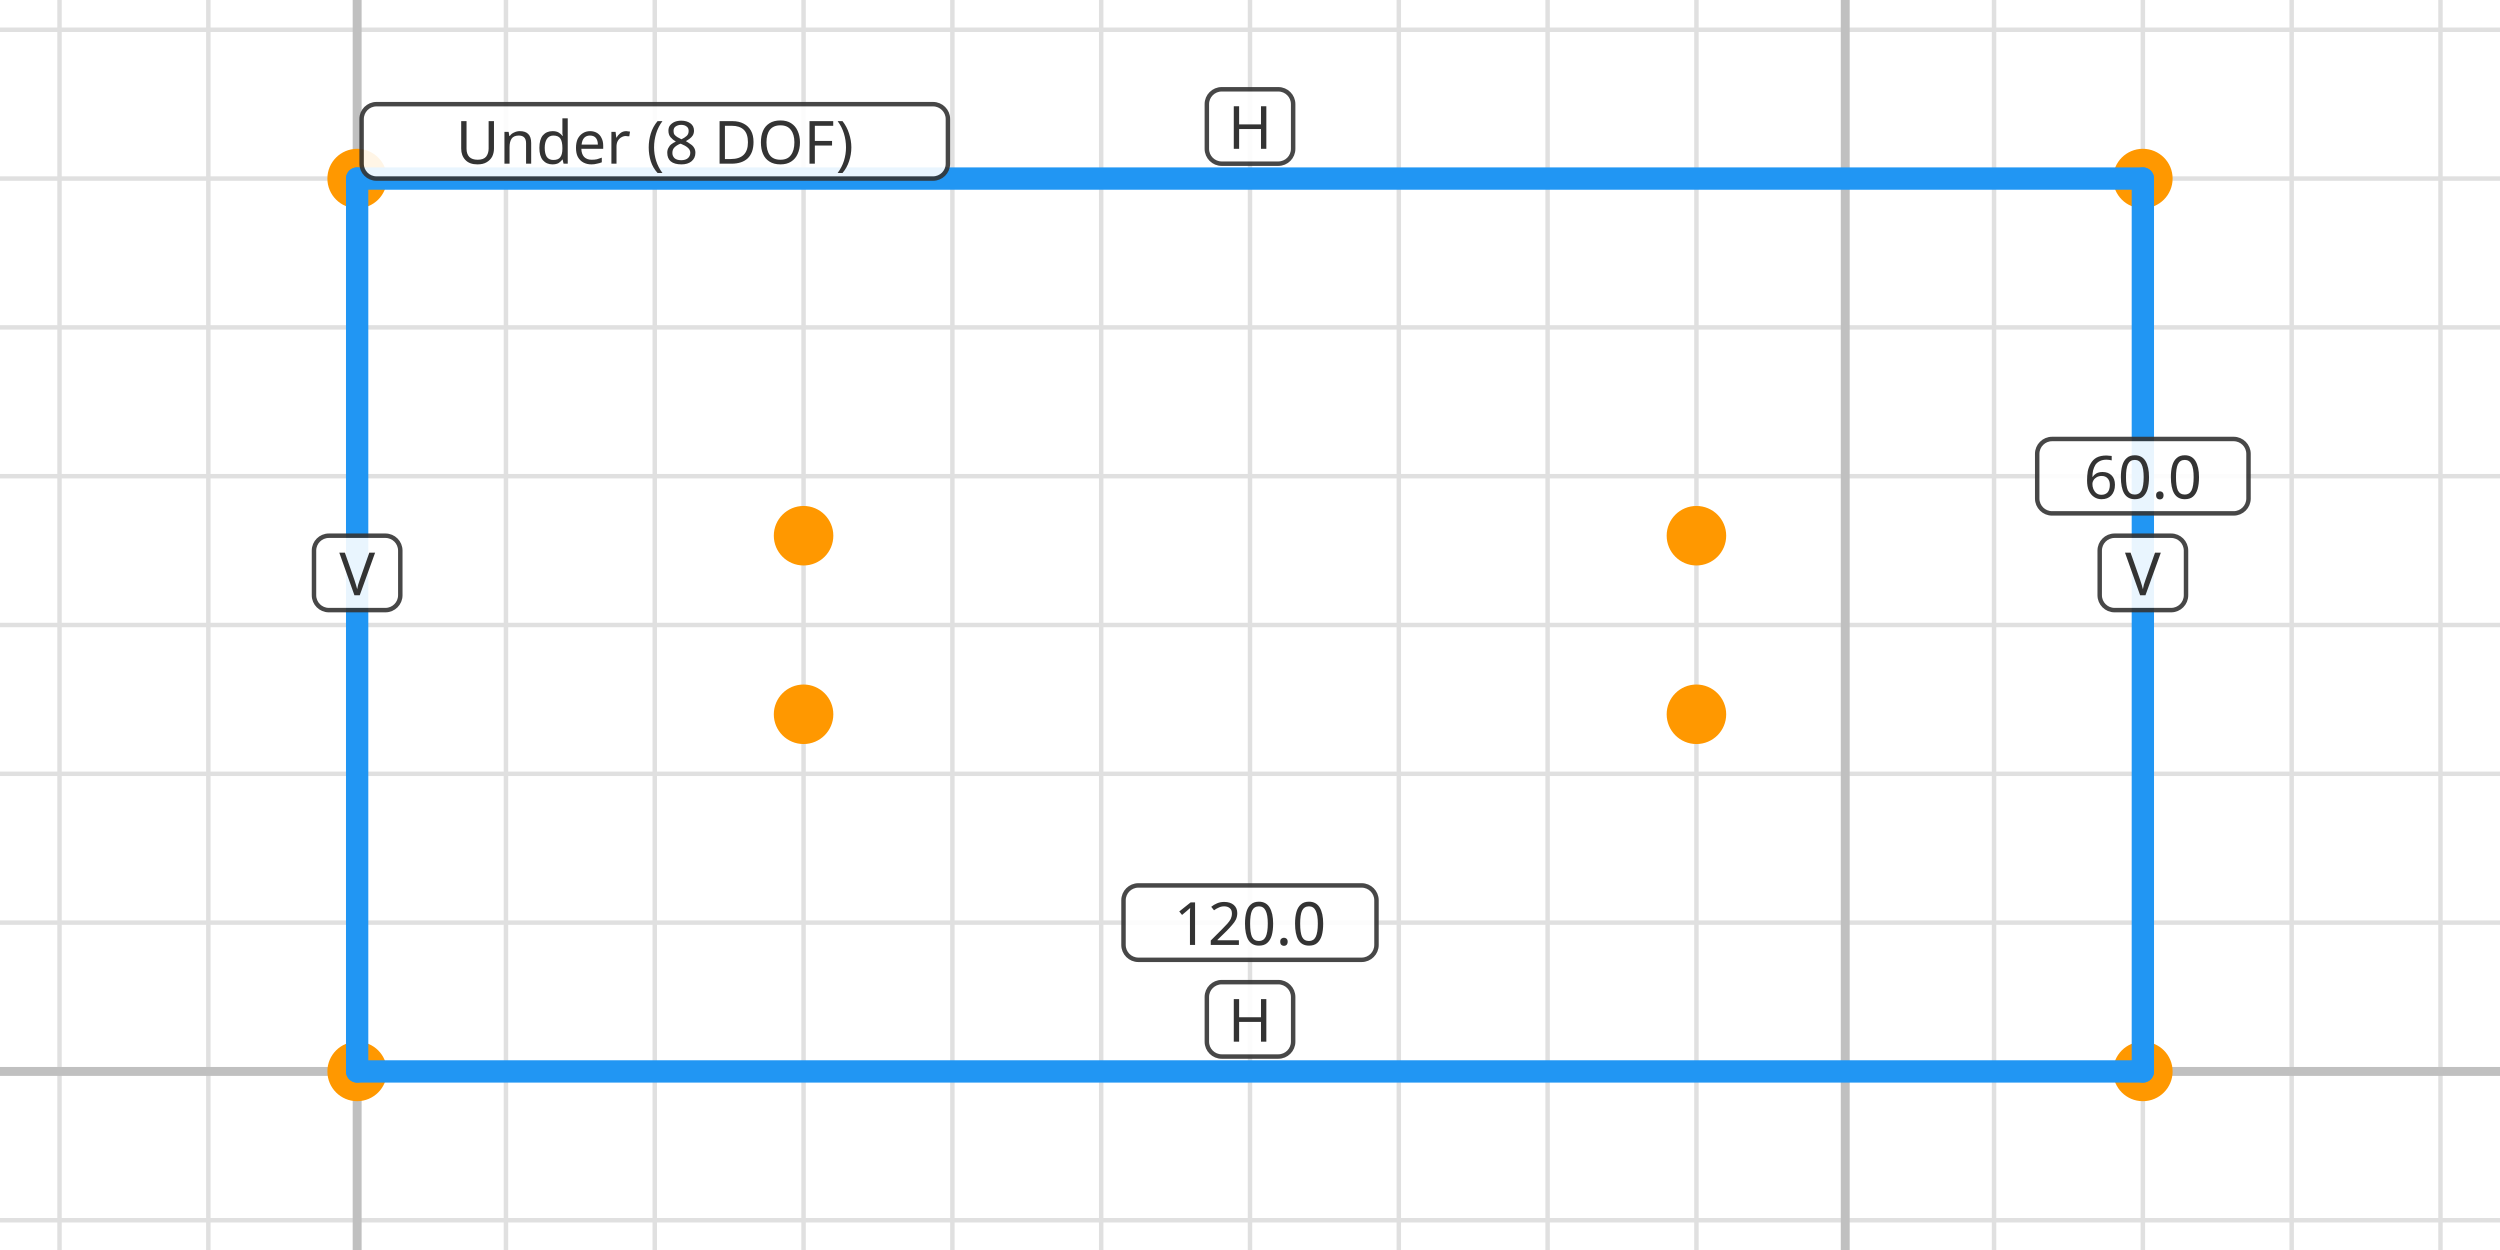
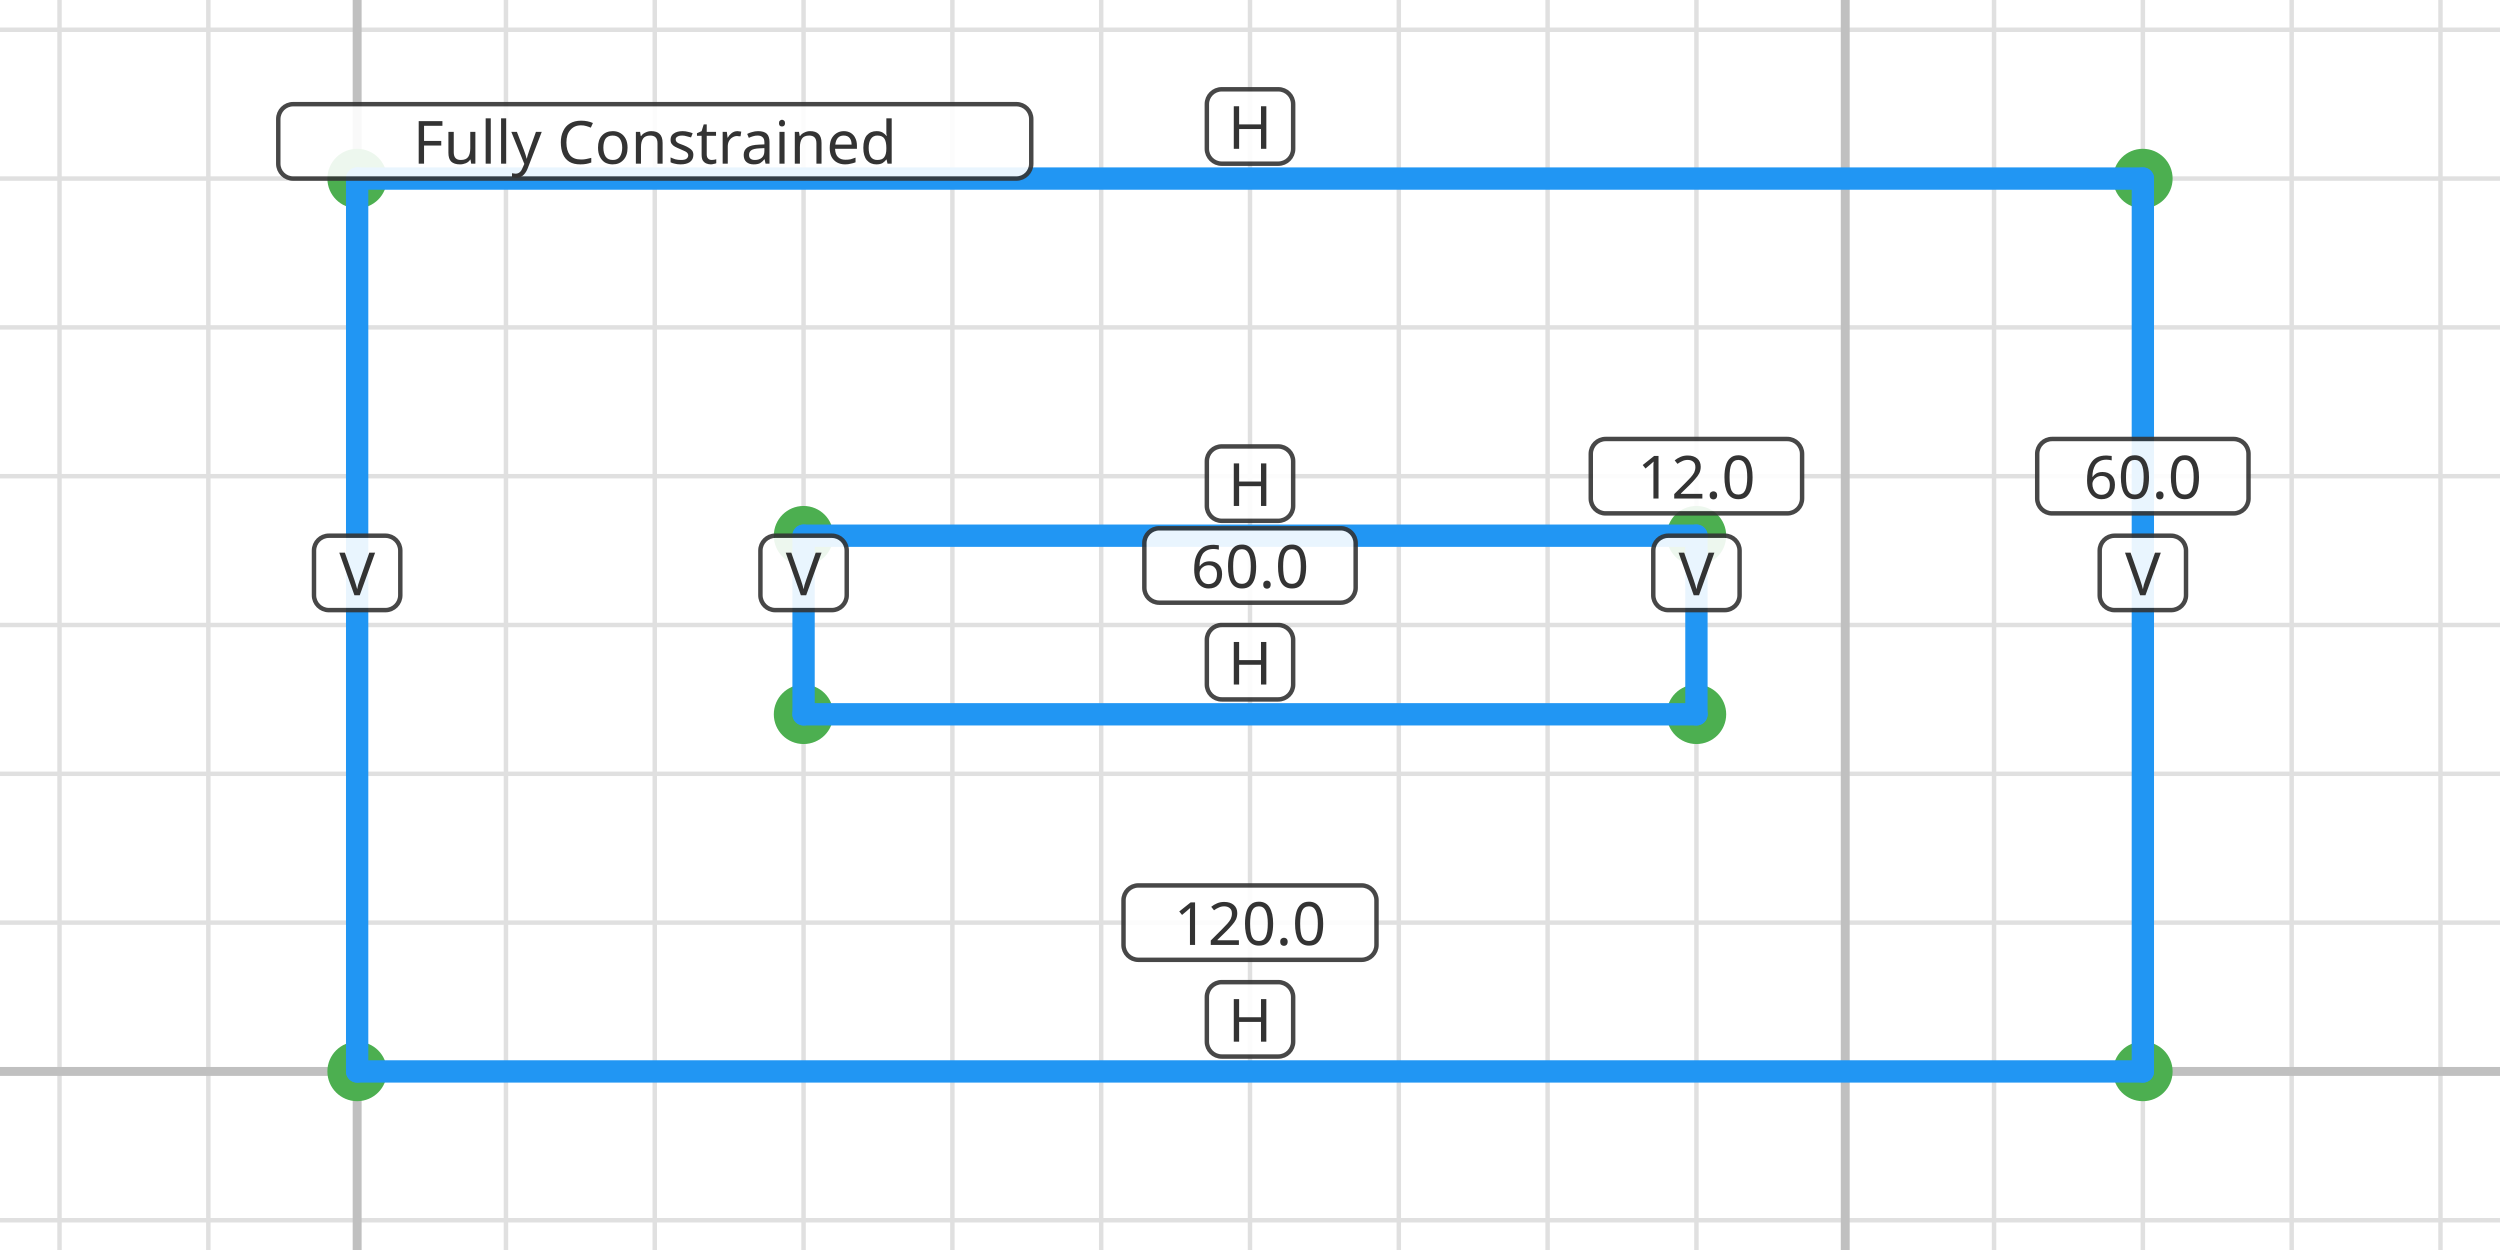
<svg xmlns="http://www.w3.org/2000/svg" viewBox="-24.00 -72.00 168.00 84.00" width="336" height="168">
  <rect x="-24" y="-72" width="168" height="84" fill="white" />
  <g class="grid-minor" stroke="#e0e0e0" stroke-width="0.3">
    <line x1="-30.00" y1="-72.00" x2="-30.00" y2="12.00" />
    <line x1="-20.00" y1="-72.00" x2="-20.00" y2="12.00" />
    <line x1="-10.00" y1="-72.00" x2="-10.00" y2="12.00" />
    <line x1="0.00" y1="-72.00" x2="0.00" y2="12.00" />
    <line x1="10.00" y1="-72.00" x2="10.00" y2="12.00" />
    <line x1="20.00" y1="-72.00" x2="20.00" y2="12.00" />
    <line x1="30.00" y1="-72.00" x2="30.00" y2="12.00" />
    <line x1="40.00" y1="-72.00" x2="40.00" y2="12.00" />
    <line x1="50.00" y1="-72.00" x2="50.00" y2="12.00" />
    <line x1="60.00" y1="-72.00" x2="60.00" y2="12.00" />
    <line x1="70.00" y1="-72.00" x2="70.00" y2="12.00" />
    <line x1="80.00" y1="-72.00" x2="80.00" y2="12.00" />
    <line x1="90.00" y1="-72.00" x2="90.00" y2="12.00" />
    <line x1="100.00" y1="-72.00" x2="100.00" y2="12.00" />
    <line x1="110.00" y1="-72.00" x2="110.00" y2="12.00" />
    <line x1="120.00" y1="-72.00" x2="120.00" y2="12.00" />
    <line x1="130.00" y1="-72.00" x2="130.00" y2="12.00" />
    <line x1="140.00" y1="-72.00" x2="140.00" y2="12.00" />
    <line x1="-24.00" y1="-80.00" x2="144.00" y2="-80.00" />
    <line x1="-24.00" y1="-70.00" x2="144.00" y2="-70.00" />
    <line x1="-24.00" y1="-60.00" x2="144.00" y2="-60.00" />
    <line x1="-24.00" y1="-50.00" x2="144.00" y2="-50.00" />
    <line x1="-24.00" y1="-40.00" x2="144.00" y2="-40.00" />
    <line x1="-24.00" y1="-30.00" x2="144.00" y2="-30.00" />
    <line x1="-24.00" y1="-20.00" x2="144.00" y2="-20.00" />
    <line x1="-24.00" y1="-10.00" x2="144.00" y2="-10.00" />
    <line x1="-24.00" y1="0.00" x2="144.00" y2="0.00" />
    <line x1="-24.00" y1="10.00" x2="144.00" y2="10.00" />
  </g>
  <g class="grid-major" stroke="#c0c0c0" stroke-width="0.6">
    <line x1="-100.00" y1="-72.00" x2="-100.00" y2="12.00" />
    <line x1="0.00" y1="-72.00" x2="0.00" y2="12.00" />
    <line x1="100.00" y1="-72.00" x2="100.00" y2="12.00" />
    <line x1="-24.00" y1="-100.00" x2="144.00" y2="-100.00" />
    <line x1="-24.00" y1="0.00" x2="144.00" y2="0.00" />
  </g>
-   <path d="M0,-0 L120,-0 L120,-60 L0,-60 Z M120,-0 L0,-0 L0,-60 L120,-60 Z" fill="#E3F2FD" fill-opacity="0.5" fill-rule="evenodd" stroke="none" />
+   <path d="M0,-0 L120,-0 L120,-60 L0,-60 Z M120,-0 L0,-0 L0,-60 L120,-60 Z M30,-24 L90,-24 L90,-36 L30,-36 Z M90,-24 L30,-24 L30,-36 L90,-36 Z" fill="#E3F2FD" fill-opacity="0.5" fill-rule="evenodd" stroke="none" />
  <g class="entities">
-     <circle cx="0" cy="-0" r="2" fill="#FF9800" />
-     <circle cx="120" cy="-0" r="2" fill="#FF9800" />
-     <circle cx="120" cy="-60" r="2" fill="#FF9800" />
-     <circle cx="0" cy="-60" r="2" fill="#FF9800" />
+     <circle cx="0" cy="-0" r="2" fill="#4CAF50" />
+     <circle cx="120" cy="-0" r="2" fill="#4CAF50" />
+     <circle cx="120" cy="-60" r="2" fill="#4CAF50" />
+     <circle cx="0" cy="-60" r="2" fill="#4CAF50" />
    <line x1="0" y1="-0" x2="120" y2="-0" stroke="#2196F3" stroke-width="1.5" stroke-linecap="round" />
    <line x1="120" y1="-0" x2="120" y2="-60" stroke="#2196F3" stroke-width="1.5" stroke-linecap="round" />
    <line x1="120" y1="-60" x2="0" y2="-60" stroke="#2196F3" stroke-width="1.5" stroke-linecap="round" />
    <line x1="0" y1="-60" x2="0" y2="-0" stroke="#2196F3" stroke-width="1.5" stroke-linecap="round" />
-     <circle cx="30" cy="-24" r="2" fill="#FF9800" />
-     <circle cx="90" cy="-24" r="2" fill="#FF9800" />
-     <circle cx="90" cy="-36" r="2" fill="#FF9800" />
-     <circle cx="30" cy="-36" r="2" fill="#FF9800" />
+     <circle cx="30" cy="-24" r="2" fill="#4CAF50" />
+     <circle cx="90" cy="-24" r="2" fill="#4CAF50" />
+     <circle cx="90" cy="-36" r="2" fill="#4CAF50" />
+     <circle cx="30" cy="-36" r="2" fill="#4CAF50" />
+     <line x1="30" y1="-24" x2="90" y2="-24" stroke="#2196F3" stroke-width="1.5" stroke-linecap="round" />
+     <line x1="90" y1="-24" x2="90" y2="-36" stroke="#2196F3" stroke-width="1.5" stroke-linecap="round" />
+     <line x1="90" y1="-36" x2="30" y2="-36" stroke="#2196F3" stroke-width="1.5" stroke-linecap="round" />
+     <line x1="30" y1="-36" x2="30" y2="-24" stroke="#2196F3" stroke-width="1.5" stroke-linecap="round" />
  </g>
  <g class="badges" font-family="sans-serif" font-size="4">
    <rect x="57.10" y="-6.00" width="5.8" height="5.0" rx="1" fill="#FFFFFF" stroke="#333333" stroke-width="0.3" opacity="0.9" />
    <text x="60.00" y="-2.00" text-anchor="middle" fill="#333333" font-family="sans-serif" font-size="4">H</text>
    <rect x="57.10" y="-66.00" width="5.8" height="5.0" rx="1" fill="#FFFFFF" stroke="#333333" stroke-width="0.3" opacity="0.9" />
    <text x="60.00" y="-62.00" text-anchor="middle" fill="#333333" font-family="sans-serif" font-size="4">H</text>
    <rect x="117.10" y="-36.00" width="5.8" height="5.0" rx="1" fill="#FFFFFF" stroke="#333333" stroke-width="0.3" opacity="0.9" />
    <text x="120.00" y="-32.00" text-anchor="middle" fill="#333333" font-family="sans-serif" font-size="4">V</text>
    <rect x="-2.90" y="-36.00" width="5.8" height="5.0" rx="1" fill="#FFFFFF" stroke="#333333" stroke-width="0.3" opacity="0.9" />
    <text x="0.00" y="-32.00" text-anchor="middle" fill="#333333" font-family="sans-serif" font-size="4">V</text>
    <rect x="51.50" y="-12.50" width="17.0" height="5.0" rx="1" fill="#FFFFFF" stroke="#333333" stroke-width="0.3" opacity="0.9" />
    <text x="60.00" y="-8.50" text-anchor="middle" fill="#333333" font-family="sans-serif" font-size="4">120.0</text>
    <rect x="112.90" y="-42.50" width="14.2" height="5.0" rx="1" fill="#FFFFFF" stroke="#333333" stroke-width="0.3" opacity="0.9" />
    <text x="120.00" y="-38.50" text-anchor="middle" fill="#333333" font-family="sans-serif" font-size="4">60.0</text>
+     <rect x="57.10" y="-30.00" width="5.8" height="5.0" rx="1" fill="#FFFFFF" stroke="#333333" stroke-width="0.3" opacity="0.9" />
+     <text x="60.00" y="-26.00" text-anchor="middle" fill="#333333" font-family="sans-serif" font-size="4">H</text>
+     <rect x="57.10" y="-42.00" width="5.8" height="5.0" rx="1" fill="#FFFFFF" stroke="#333333" stroke-width="0.3" opacity="0.9" />
+     <text x="60.00" y="-38.00" text-anchor="middle" fill="#333333" font-family="sans-serif" font-size="4">H</text>
+     <rect x="87.10" y="-36.00" width="5.8" height="5.0" rx="1" fill="#FFFFFF" stroke="#333333" stroke-width="0.3" opacity="0.9" />
+     <text x="90.00" y="-32.00" text-anchor="middle" fill="#333333" font-family="sans-serif" font-size="4">V</text>
+     <rect x="27.10" y="-36.00" width="5.8" height="5.0" rx="1" fill="#FFFFFF" stroke="#333333" stroke-width="0.3" opacity="0.9" />
+     <text x="30.00" y="-32.00" text-anchor="middle" fill="#333333" font-family="sans-serif" font-size="4">V</text>
+     <rect x="52.90" y="-36.50" width="14.2" height="5.0" rx="1" fill="#FFFFFF" stroke="#333333" stroke-width="0.3" opacity="0.9" />
+     <text x="60.00" y="-32.50" text-anchor="middle" fill="#333333" font-family="sans-serif" font-size="4">60.0</text>
+     <rect x="82.90" y="-42.50" width="14.2" height="5.0" rx="1" fill="#FFFFFF" stroke="#333333" stroke-width="0.3" opacity="0.9" />
+     <text x="90.00" y="-38.50" text-anchor="middle" fill="#333333" font-family="sans-serif" font-size="4">12.0</text>
  </g>
-   <rect x="0.30" y="-65.00" width="39.4" height="5.0" rx="1" fill="#FFFFFF" stroke="#333333" stroke-width="0.3" opacity="0.9" />
-   <text x="20.00" y="-61.00" text-anchor="middle" fill="#333333" font-family="sans-serif" font-size="4">Under (8 DOF)</text>
+   <rect x="-5.30" y="-65.00" width="50.6" height="5.0" rx="1" fill="#FFFFFF" stroke="#333333" stroke-width="0.3" opacity="0.9" />
+   <text x="20.00" y="-61.00" text-anchor="middle" fill="#333333" font-family="sans-serif" font-size="4">Fully Constrained</text>
</svg>
